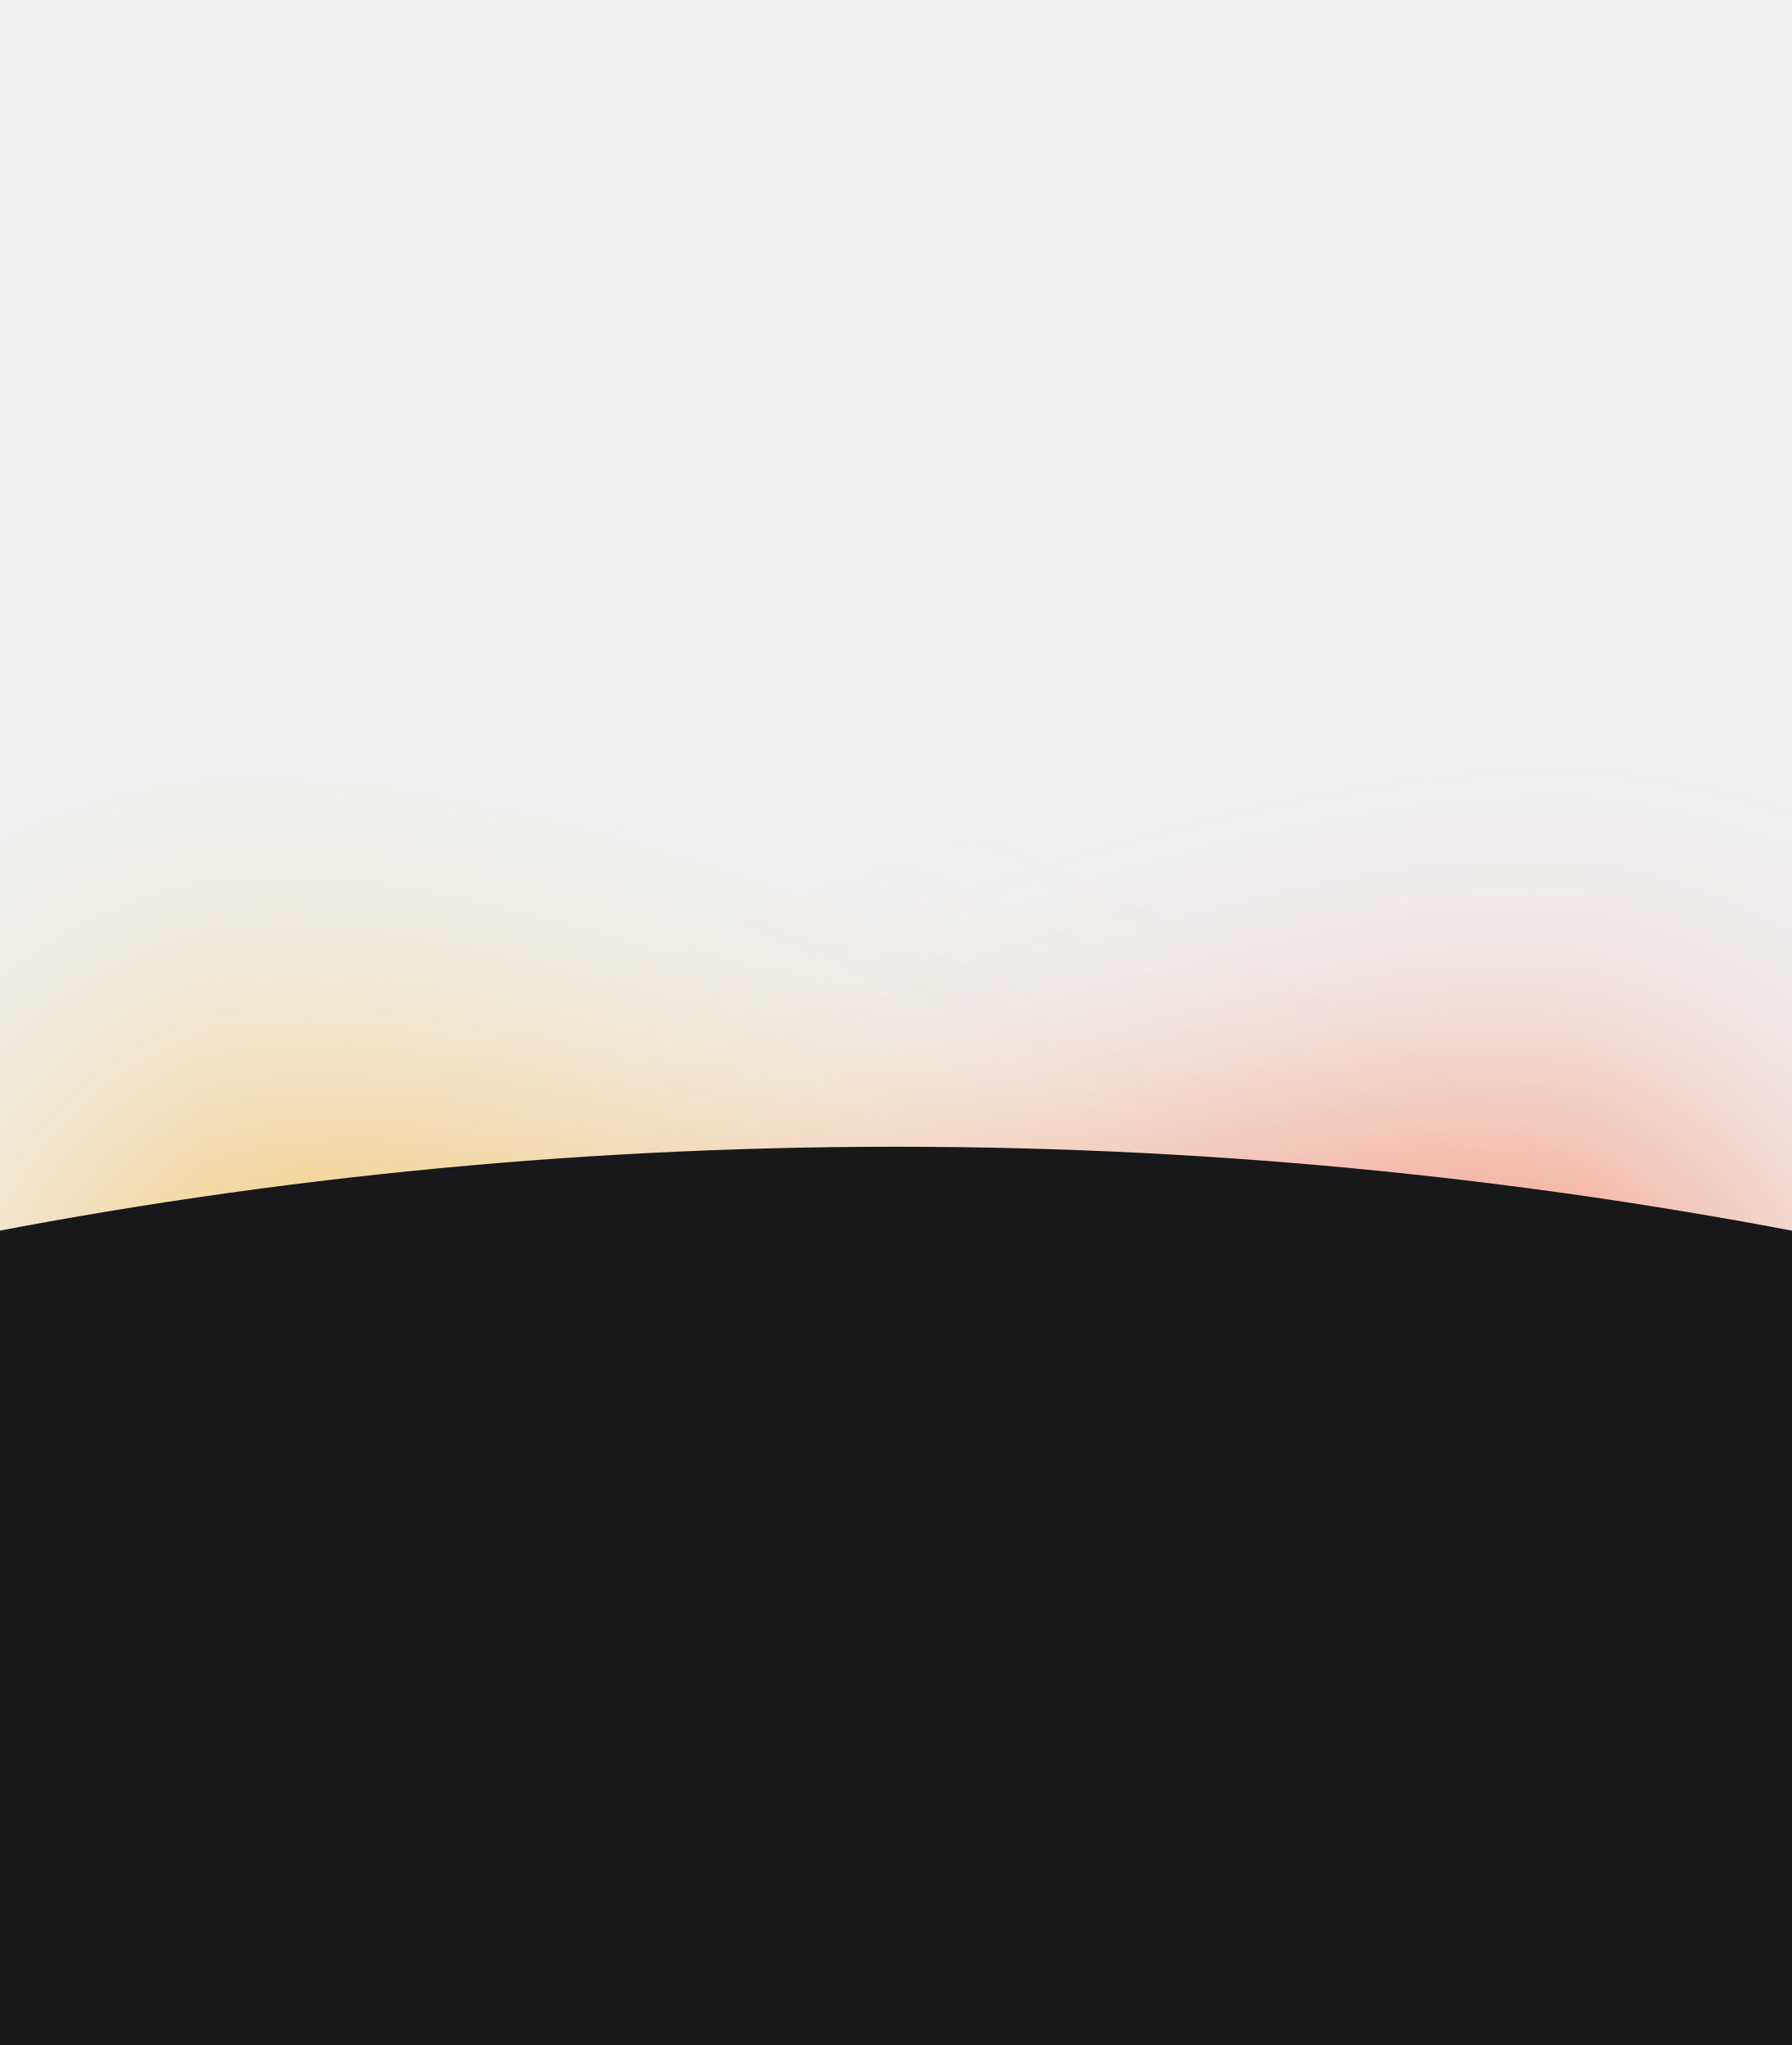
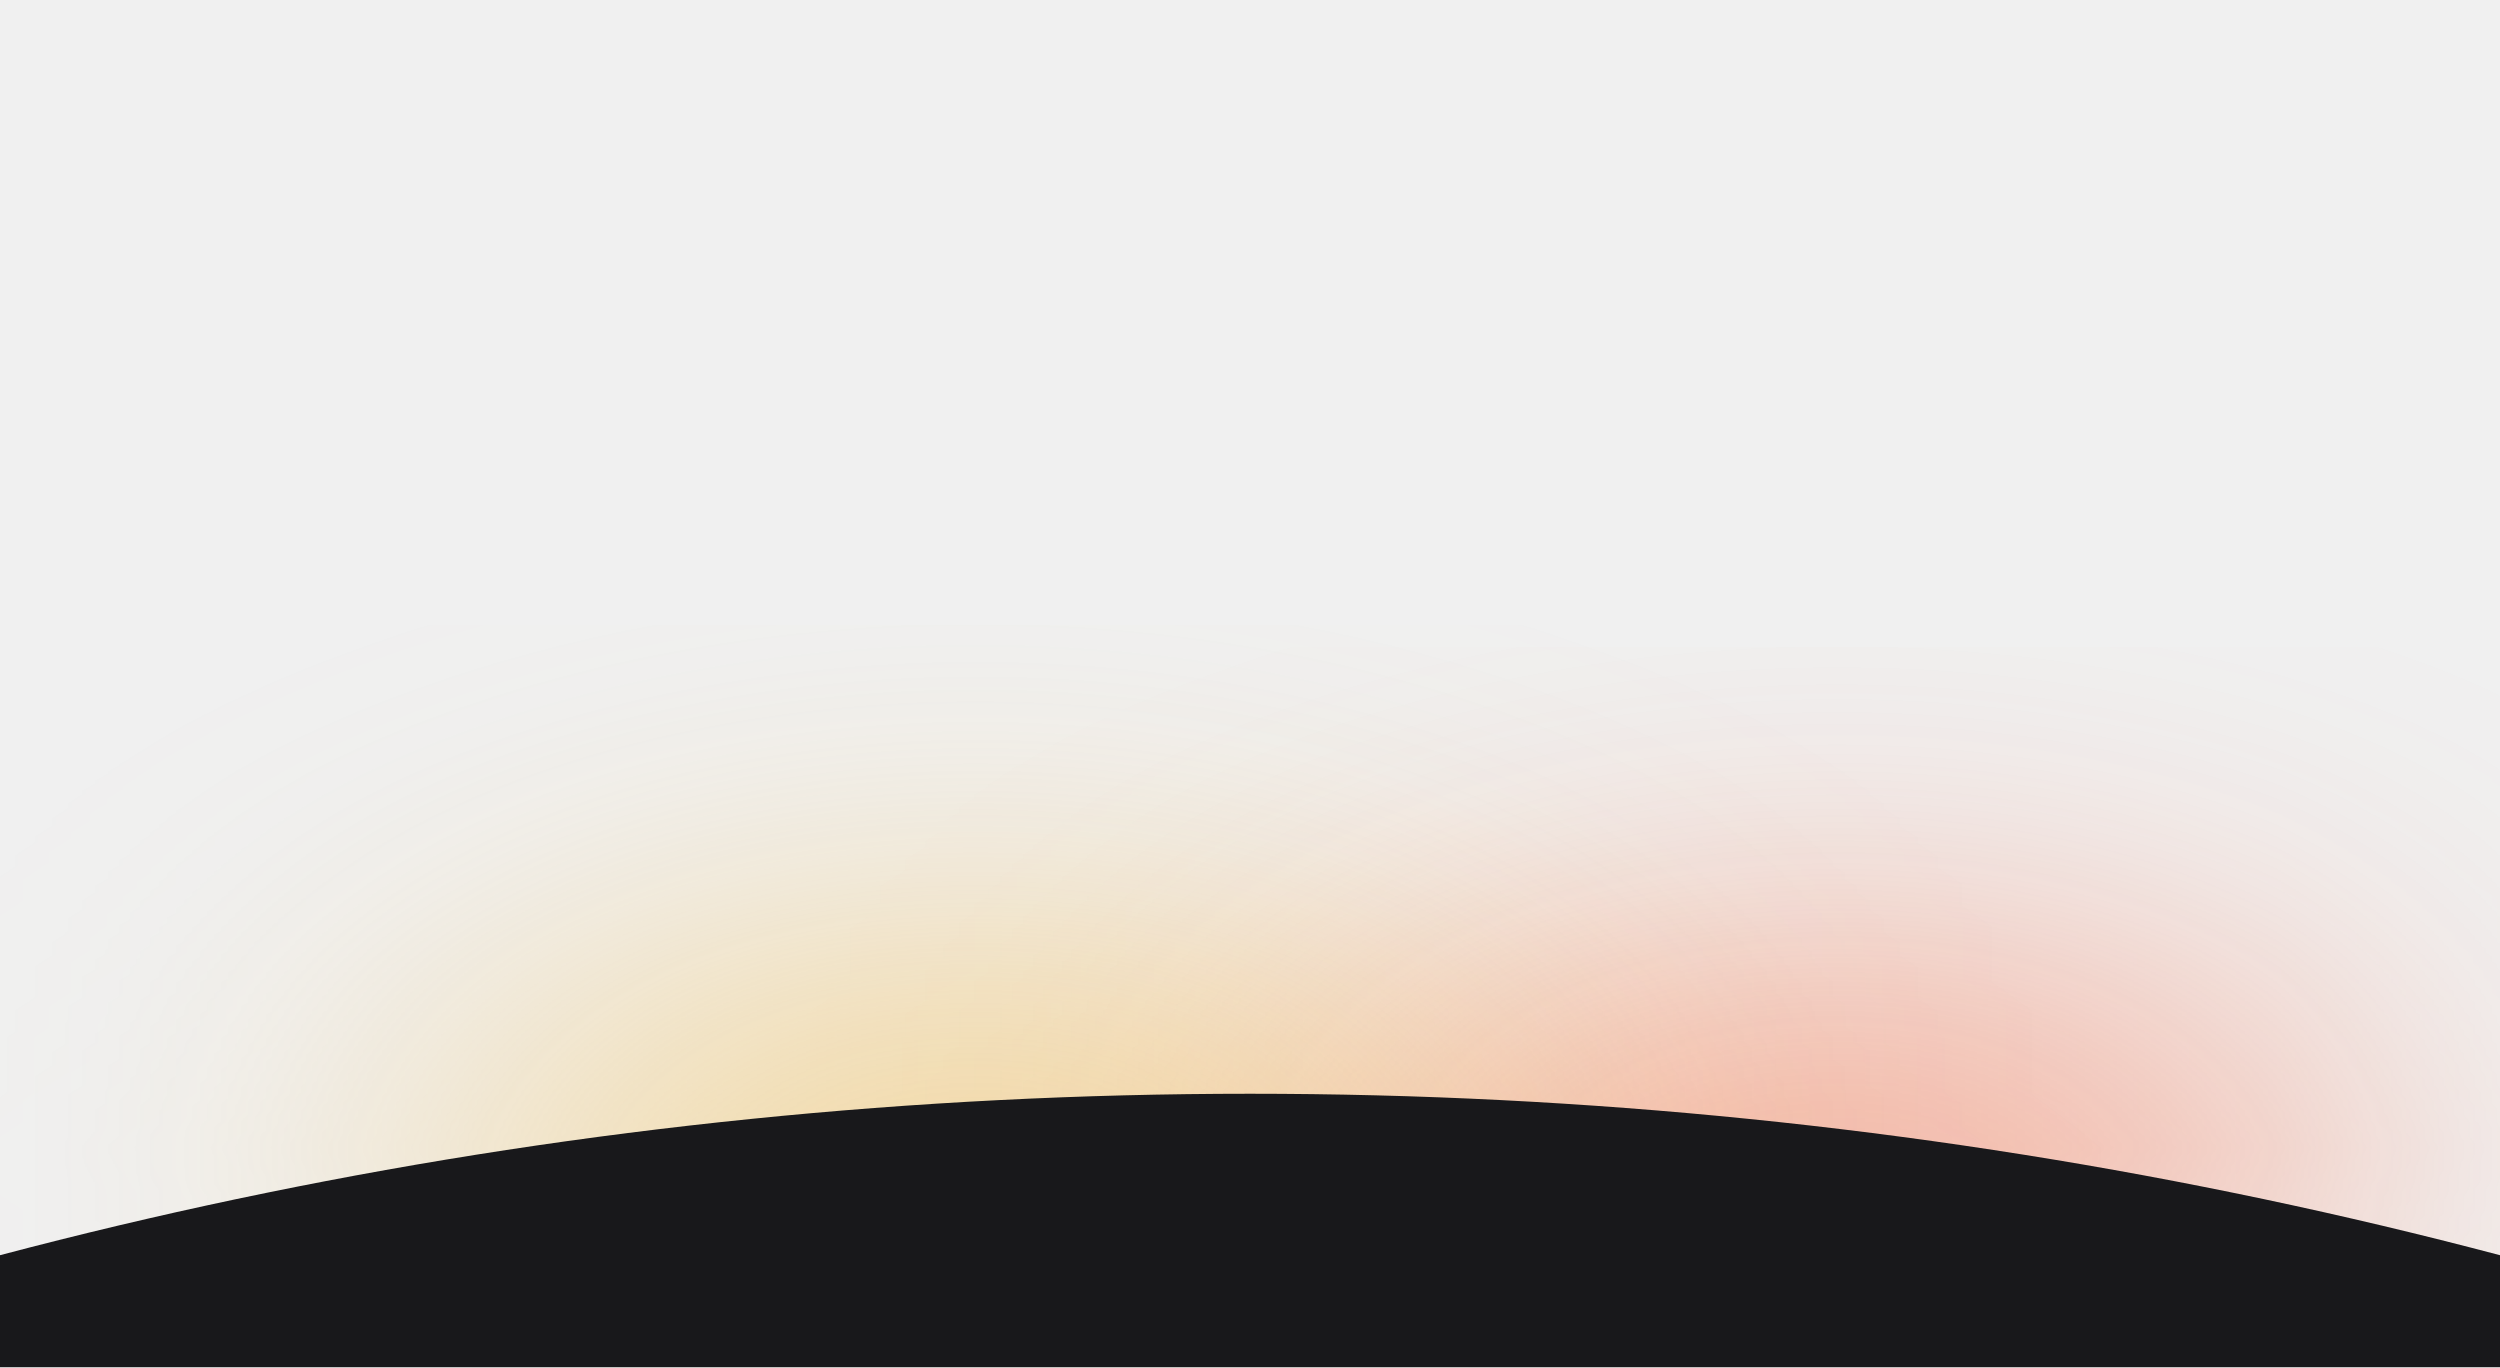
- <svg xmlns="http://www.w3.org/2000/svg" width="375" height="428" viewBox="0 0 375 428" fill="none">
-   <g filter="url(#filter0_f_2230_455)">
-     <circle cx="-33.06" cy="739.44" r="499.44" fill="#F7B733" />
+ <svg xmlns="http://www.w3.org/2000/svg" width="1280" height="700" viewBox="0 0 1280 700" fill="none">
+   <g clip-path="url(#clip0_2102_373)">
+     <g filter="url(#filter0_f_2102_373)">
+       <circle cx="940.56" cy="1070.93" r="499.44" fill="#FC4B1A" />
+     </g>
+     <g filter="url(#filter1_f_2102_373)">
+       <circle cx="499.44" cy="1059.44" r="499.44" fill="#F7B733" />
+     </g>
+     <circle cx="640" cy="3060" r="2500" fill="#18181B" />
  </g>
-   <g filter="url(#filter1_f_2230_455)">
-     <circle cx="408.06" cy="750.928" r="499.44" fill="#FC4B1A" />
-   </g>
-   <circle cx="187.5" cy="1240" r="1000" fill="#18181B" />
  <defs>
-     <filter id="filter0_f_2230_455" x="-772.5" y="0" width="1478.88" height="1478.88" filterUnits="userSpaceOnUse" color-interpolation-filters="sRGB">
+     <filter id="filter0_f_2102_373" x="201.12" y="331.488" width="1478.88" height="1478.88" filterUnits="userSpaceOnUse" color-interpolation-filters="sRGB">
      <feFlood flood-opacity="0" result="BackgroundImageFix" />
      <feBlend mode="normal" in="SourceGraphic" in2="BackgroundImageFix" result="shape" />
-       <feGaussianBlur stdDeviation="120" result="effect1_foregroundBlur_2230_455" />
+       <feGaussianBlur stdDeviation="120" result="effect1_foregroundBlur_2102_373" />
    </filter>
-     <filter id="filter1_f_2230_455" x="-331.38" y="11.488" width="1478.88" height="1478.88" filterUnits="userSpaceOnUse" color-interpolation-filters="sRGB">
+     <filter id="filter1_f_2102_373" x="-240" y="320" width="1478.88" height="1478.88" filterUnits="userSpaceOnUse" color-interpolation-filters="sRGB">
      <feFlood flood-opacity="0" result="BackgroundImageFix" />
      <feBlend mode="normal" in="SourceGraphic" in2="BackgroundImageFix" result="shape" />
-       <feGaussianBlur stdDeviation="120" result="effect1_foregroundBlur_2230_455" />
+       <feGaussianBlur stdDeviation="120" result="effect1_foregroundBlur_2102_373" />
    </filter>
+     <clipPath id="clip0_2102_373">
+       <rect width="1280" height="700" fill="white" />
+     </clipPath>
  </defs>
</svg>
